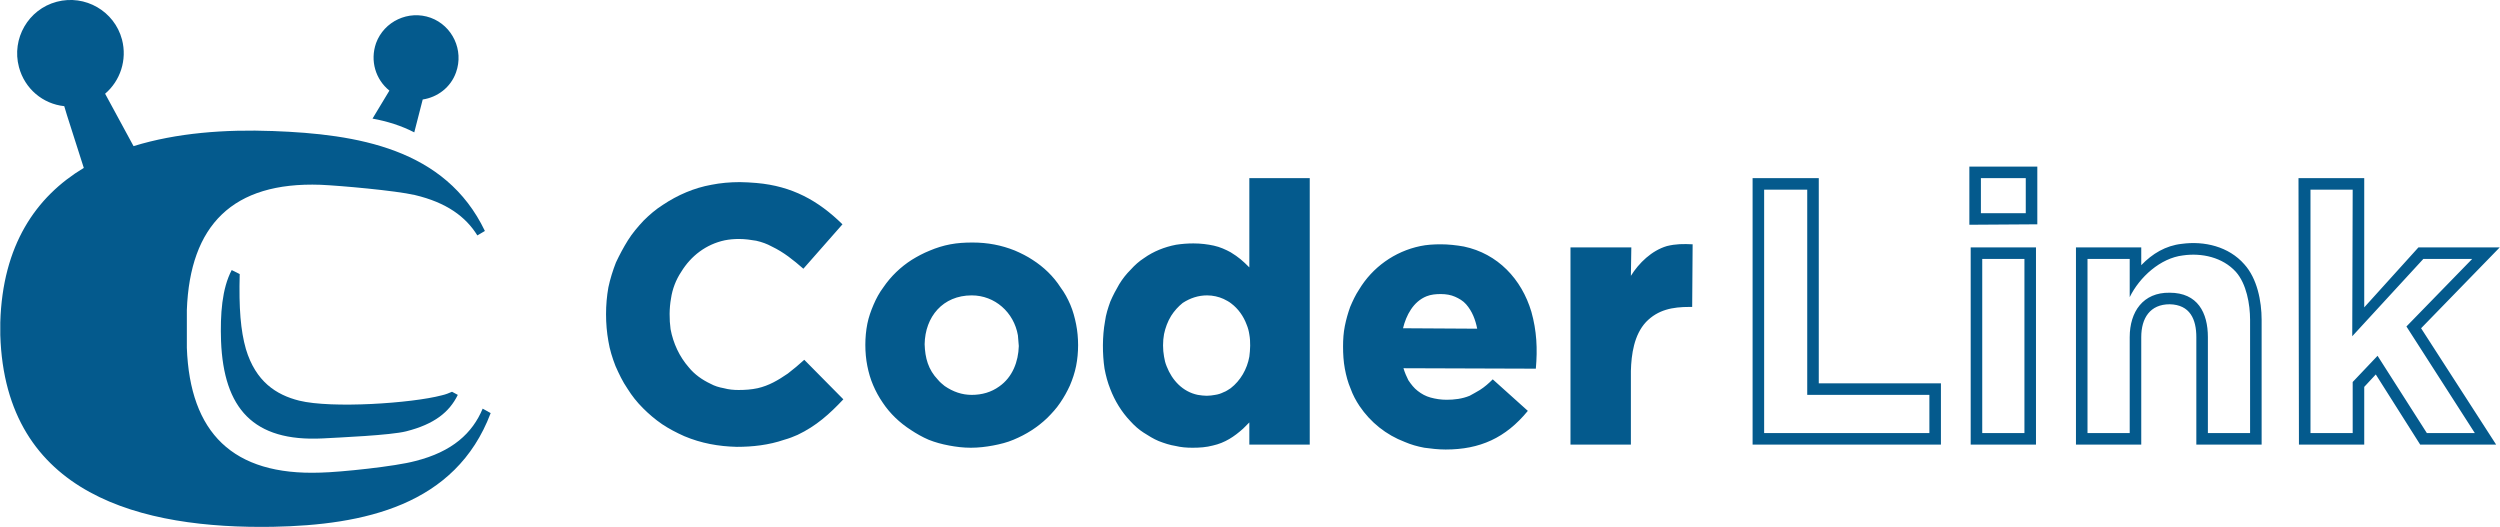
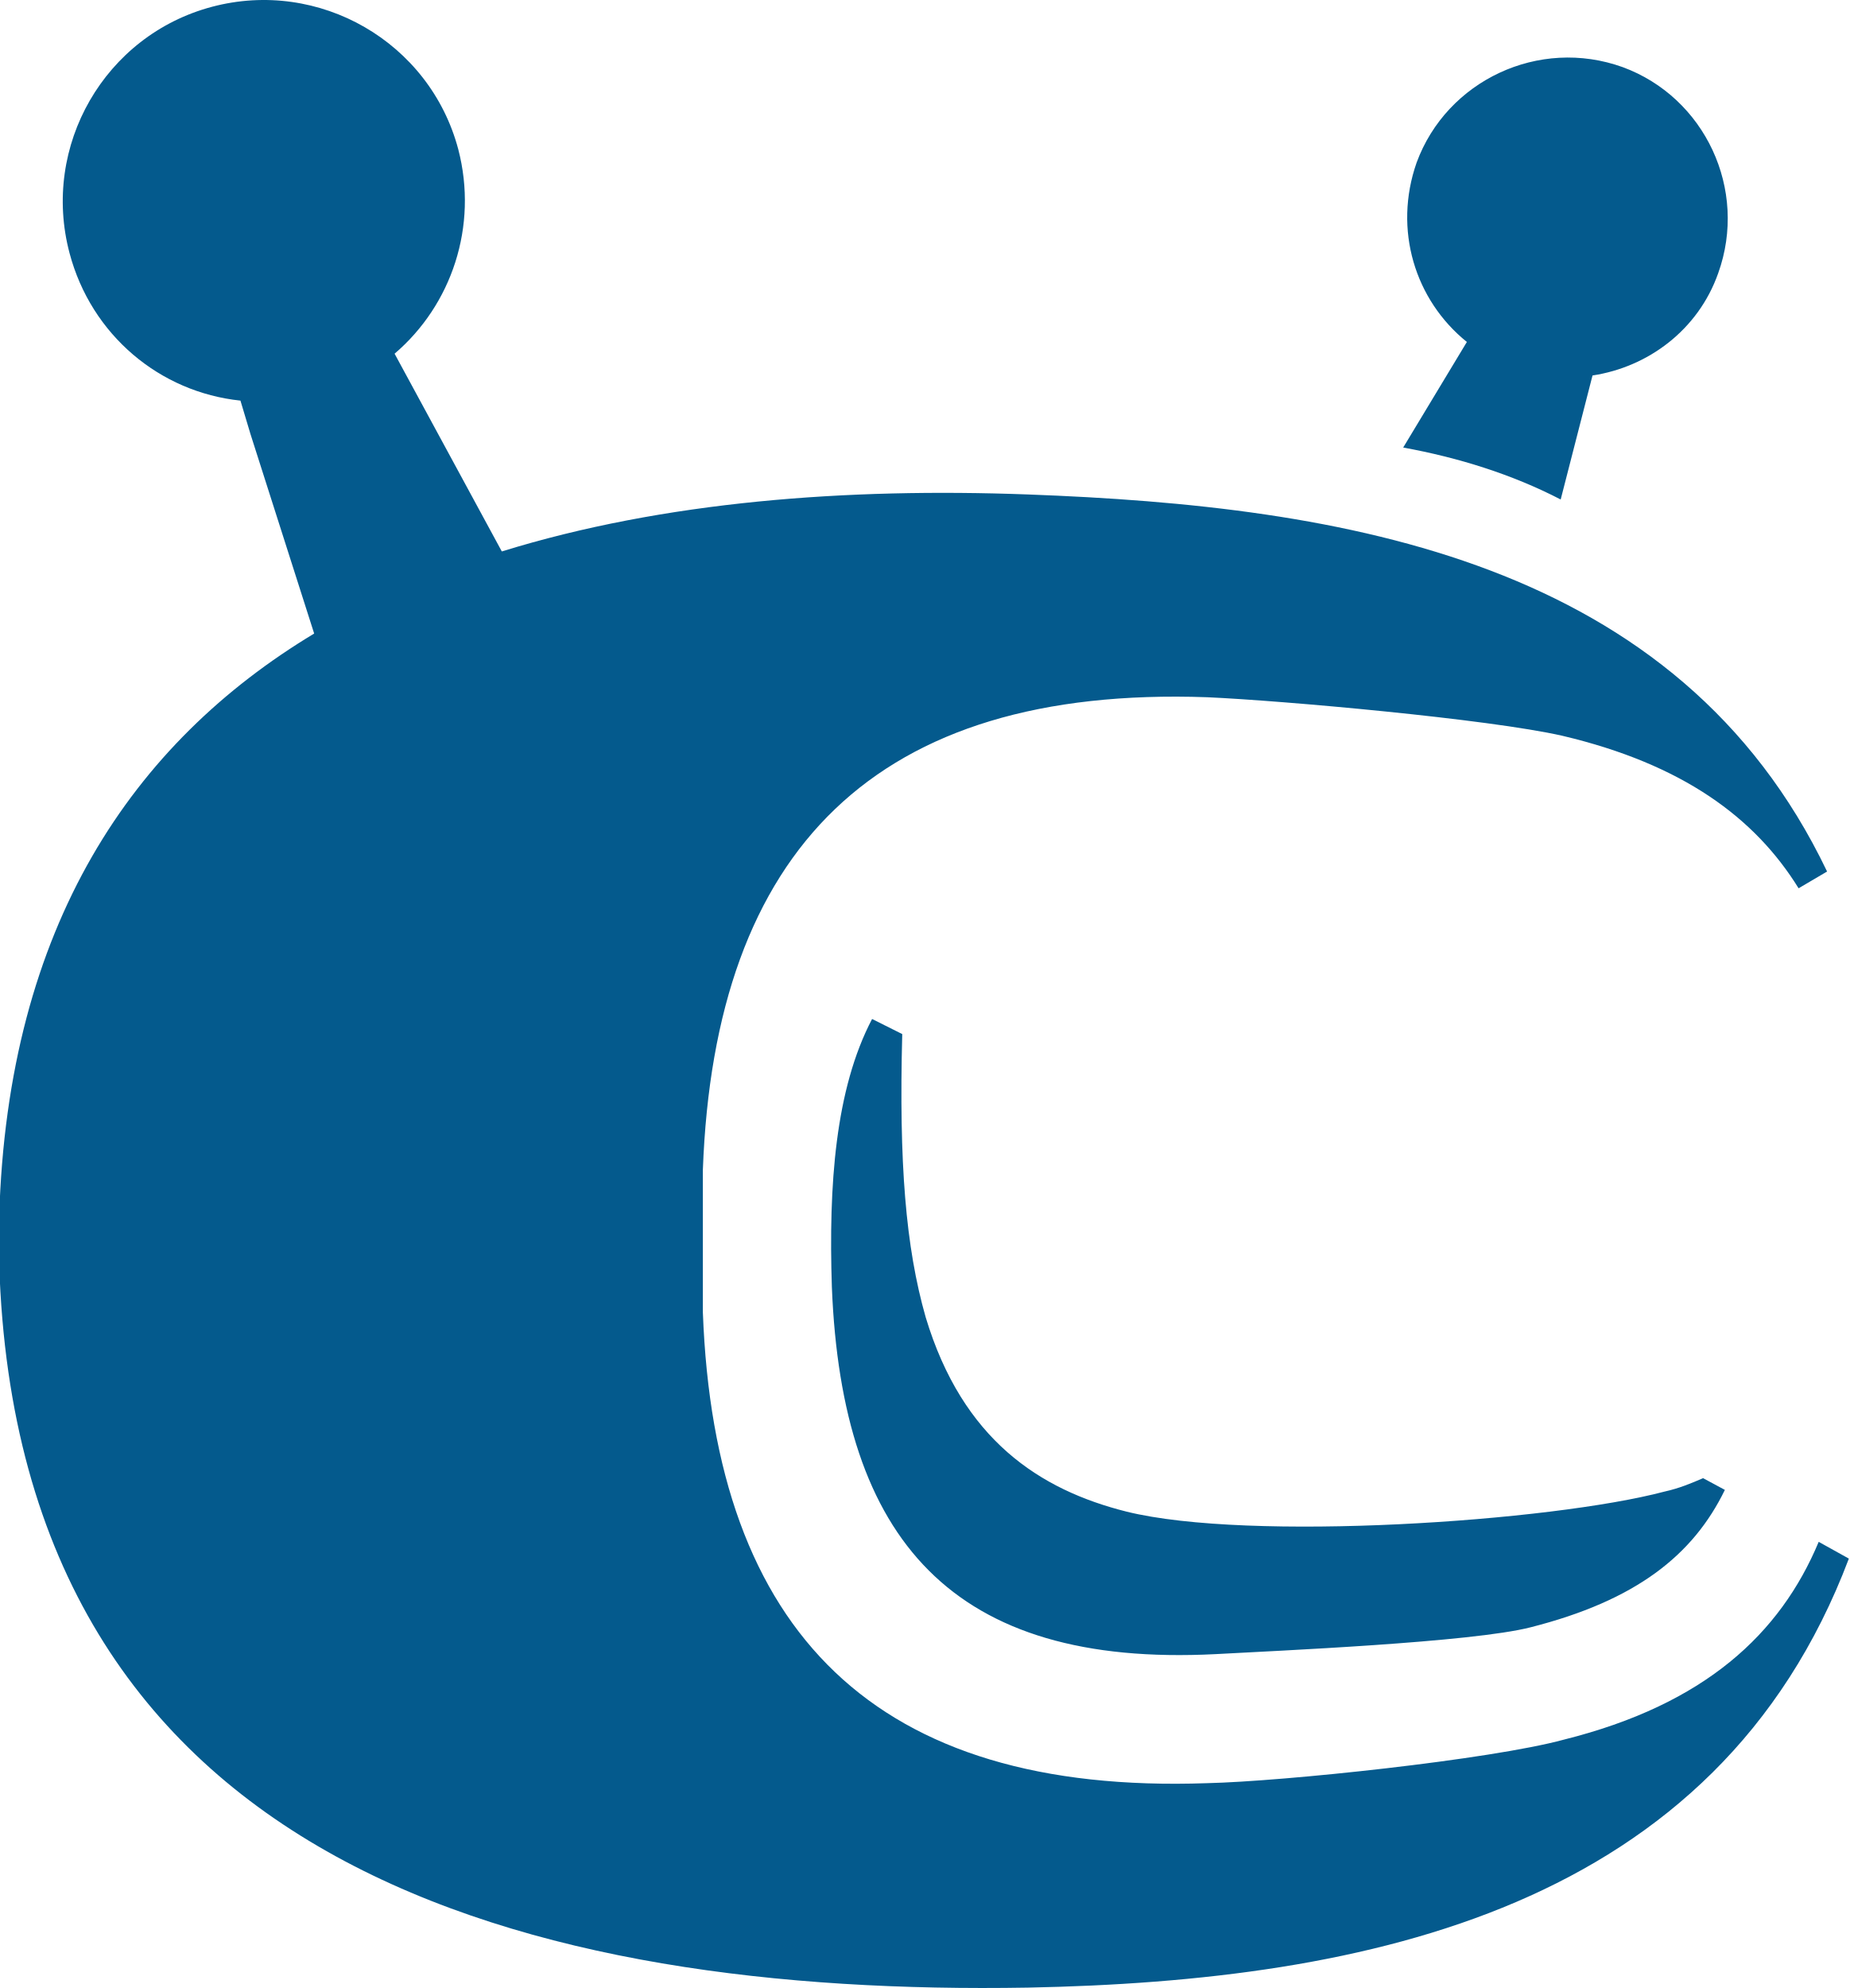
- <svg xmlns="http://www.w3.org/2000/svg" xml:space="preserve" width="93.109mm" height="19.62mm" style="shape-rendering:geometricPrecision; text-rendering:geometricPrecision; image-rendering:optimizeQuality; fill-rule:evenodd; clip-rule:evenodd" viewBox="0 0 5627 1186">
-   <defs>
-     <style type="text/css">  .fil0 {fill:#045A8D}  </style>
+ <svg xmlns="http://www.w3.org/2000/svg" xml:space="preserve" width="18.264mm" height="19.625mm" version="1.0" style="clip-rule:evenodd;fill-rule:evenodd;image-rendering:optimizeQuality;shape-rendering:geometricPrecision;text-rendering:geometricPrecision" viewBox="0 0 1103.758 1186.284" id="svg4509">
+   <defs id="defs4501">
+     <style type="text/css" id="style4499">
+    
+     .fil0 {fill:#045A8D}
+    
+   </style>
  </defs>
-   <g id="Слой_x0020_1">
-     <path class="fil0" d="M4094 401l0 462 275 0 0 138 -424 0 0 -600 149 0zm-26 26l-97 0 0 548 372 0 0 -86 -275 0 0 -462zm515 130l0 444 -147 0 0 -444 147 0zm-26 26l-95 0 0 392 95 0 0 -392zm29 -208l0 130 -153 1 0 -131 153 0zm-26 26l-101 0 0 79 101 0 0 -79zm260 156l0 40c25,-26 55,-44 91,-48 51,-7 106,6 141,46 29,32 39,83 39,125l0 281 -147 0 0 -242c0,-40 -14,-73 -60,-74 -44,0 -64,31 -64,74l0 242 -147 0 0 -444c50,0 97,0 147,0zm-26 26l-95 0 0 392 95 0 0 -216c0,-57 30,-101 90,-100 63,0 86,45 86,100l0 216 95 0 0 -255c0,-35 -8,-81 -32,-108 -30,-33 -77,-43 -119,-37 -51,6 -98,49 -120,94l0 -86zm528 -182l0 291 122 -135 183 0 -177 182 169 262 -171 0 -100 -158 -26 28 0 130 -147 0 -1 -600 148 0zm-26 26l-95 0 0 548 95 0 0 -115 56 -59 111 174 108 0 -154 -240 148 -152 -110 0 -160 174 1 -330zm-3638 579c-41,-1 -80,-8 -118,-24 -18,-8 -35,-17 -50,-27 -16,-11 -30,-23 -43,-36 -14,-14 -25,-28 -35,-44 -11,-16 -19,-33 -27,-51 -7,-18 -13,-37 -16,-56 -7,-39 -7,-82 0,-121 4,-19 10,-38 17,-56 8,-17 17,-34 27,-50 10,-16 22,-30 35,-44 13,-13 28,-26 44,-36 33,-22 70,-38 109,-45 20,-4 42,-6 64,-6 12,0 25,1 38,2 79,7 138,39 193,93l-88 100c-23,-20 -44,-37 -71,-50 -11,-6 -22,-10 -35,-13 -12,-2 -25,-4 -39,-4 -11,0 -22,1 -32,3 -42,9 -76,35 -98,71 -12,18 -20,39 -23,60 -4,22 -4,47 -1,69 6,32 20,62 41,86 13,16 30,28 49,37 9,5 19,8 30,10 11,3 22,4 33,4 15,0 29,-1 43,-4 26,-6 46,-18 68,-33 13,-10 25,-20 37,-31l88 89c-31,33 -61,60 -103,80 -9,4 -19,8 -30,11 -35,12 -71,16 -107,16zm529 -117c23,0 44,-6 62,-19 30,-21 43,-56 44,-91 -1,-8 -1,-16 -2,-24 -9,-52 -52,-90 -104,-90 -65,0 -105,48 -106,110 1,31 8,57 30,80 4,5 10,10 15,14 19,13 39,20 61,20zm-2 119c-17,0 -33,-2 -49,-5 -16,-3 -31,-7 -46,-13 -14,-6 -28,-14 -40,-22 -25,-16 -47,-37 -63,-61 -9,-13 -16,-26 -22,-40 -6,-14 -10,-28 -13,-43 -6,-30 -6,-65 0,-95 3,-15 8,-29 14,-43 6,-14 13,-27 22,-39 17,-25 39,-46 64,-62 13,-8 26,-15 41,-21 14,-6 30,-11 46,-14 16,-3 32,-4 50,-4 34,0 65,6 95,18 14,6 28,13 40,21 25,16 47,37 63,62 9,12 16,25 22,39 6,14 10,29 13,44 6,30 6,64 0,94 -3,15 -8,30 -14,44 -6,13 -13,26 -22,39 -8,12 -18,23 -29,34 -22,21 -47,37 -76,49 -14,6 -30,10 -46,13 -16,3 -33,5 -50,5zm531 -117c7,0 13,-1 19,-2 7,-1 13,-3 19,-6 6,-2 11,-6 16,-9 22,-17 37,-43 42,-71 2,-15 3,-34 0,-50 -1,-7 -3,-15 -6,-22 -7,-19 -19,-36 -35,-48 -5,-4 -11,-7 -17,-10 -11,-5 -24,-8 -37,-8 -20,0 -38,6 -55,17 -10,8 -19,18 -26,29 -8,13 -13,27 -16,41 -3,16 -3,35 0,51 1,7 3,15 6,22 12,31 36,57 70,64 7,1 13,2 20,2zm-32 117c-13,0 -26,-1 -38,-4 -13,-2 -25,-6 -38,-11 -12,-5 -23,-12 -34,-19 -11,-7 -21,-16 -30,-26 -20,-21 -35,-46 -45,-72 -6,-15 -10,-30 -13,-46 -5,-33 -5,-73 1,-106 2,-16 7,-31 12,-45 6,-14 13,-27 20,-39 8,-13 16,-23 26,-33 9,-10 19,-19 30,-26 21,-15 46,-25 72,-30 13,-2 26,-3 39,-3 17,0 32,2 46,5 14,3 27,9 38,15 18,11 27,19 42,34l0 -201 136 0 0 600 -136 0 0 -50c-5,5 -9,9 -14,14 -20,18 -41,32 -68,38 -15,4 -30,5 -46,5zm641 -268c-4,-20 -11,-39 -25,-55 -7,-8 -16,-13 -25,-17 -9,-4 -20,-6 -32,-6 -11,0 -22,1 -32,5 -30,12 -46,43 -53,72l167 1zm-71 272c-17,0 -33,-2 -48,-4 -16,-3 -30,-7 -44,-13 -42,-16 -77,-44 -102,-81 -8,-12 -15,-25 -20,-39 -6,-14 -10,-29 -13,-45 -3,-16 -4,-33 -4,-50 0,-16 1,-31 4,-46 3,-15 7,-29 12,-43 6,-14 12,-27 20,-39 30,-50 80,-86 138,-98 14,-3 30,-4 46,-4 17,0 35,2 52,5 76,16 130,73 152,147 12,43 14,83 10,128l-298 -1c3,10 7,19 11,27 6,9 13,18 21,24 9,7 18,12 29,15 11,3 23,5 36,5 17,0 35,-2 52,-9 7,-4 15,-8 23,-13 11,-7 20,-15 29,-24l79 71c-50,61 -108,87 -185,87zm418 -455l-1 64c18,-29 47,-57 81,-67 20,-5 37,-5 58,-4l-1 141 -6 0c-38,0 -71,6 -98,34 -27,29 -33,73 -34,110l0 166 -136 0 0 -444c45,0 91,0 137,0z" />
-     <path class="fil0" d="M969 40c-50,-18 -105,8 -123,57 -14,40 -1,82 30,107l-38 63c33,6 65,16 94,31l19 -74c33,-5 63,-27 75,-61 18,-50 -8,-105 -57,-123zm-733 171l64 118c97,-30 206,-38 314,-34 189,7 388,39 477,225l-17 10c-26,-42 -69,-74 -141,-91 -44,-10 -167,-21 -212,-23 -198,-7 -294,91 -301,282 0,5 0,79 0,85 7,191 103,288 301,281 45,-1 169,-14 213,-26 84,-21 129,-63 152,-118l18 10c-79,209 -287,252 -490,256 -294,5 -603,-70 -614,-432 0,-8 0,-20 0,-28 5,-174 80,-283 188,-348l-38 -119 -6 -20c-48,-5 -89,-39 -102,-88 -17,-64 21,-130 85,-147 64,-17 130,21 147,85 12,46 -4,93 -38,122zm794 678c-19,39 -53,66 -116,82 -35,9 -152,14 -188,16 -157,8 -223,-68 -229,-219 -2,-61 2,-118 24,-160l18 9c-2,77 2,127 14,169 22,73 68,103 120,116 73,18 253,6 321,-12 9,-2 16,-5 23,-8l13 7z" />
-   </g>
+   <path style="fill:#045a8d" id="path4506" d="m 968.384,40.055 c -50,-18 -105,8 -123,57 -14,40 -1,82 30,107 l -38,63 c 33,6 65,16 94,31 l 19,-74 c 33,-5 63,-27 75,-61 18,-50 -8,-105 -57,-123 z m -733,171 64,118 c 97,-30 206,-38 314,-34 189,7 388,39 477,225 l -17,10 c -26,-42 -69,-74 -141,-91 -44,-10 -167,-21 -212,-23 -198,-7 -294,91 -301,282 0,5 0,79 0,85 7,191 103,288 301,281 45,-1 169,-14 213,-26 84,-21 129,-63 152,-118 l 18,10 c -79,209 -287,252 -490,256 -294,5 -603,-70 -614,-432 0,-8 0,-20 0,-28 5,-174 80,-283 188,-348 l -38,-119 -6,-20 c -48,-5 -89,-39 -102,-88 -17,-64 21,-130 85,-147 64,-17 130,21 147,85 12,46 -4,93 -38,122 z m 794,678 c -19,39 -53,66 -116,82 -35,9 -152,14 -188,16 -157,8 -223,-68 -229,-219 -2,-61 2,-118 24,-160 l 18,9 c -2,77 2,127 14,169 22,73 68,103 120,116 73,18 253,6 321,-12 9,-2 16,-5 23,-8 z" class="fil0" />
</svg>
